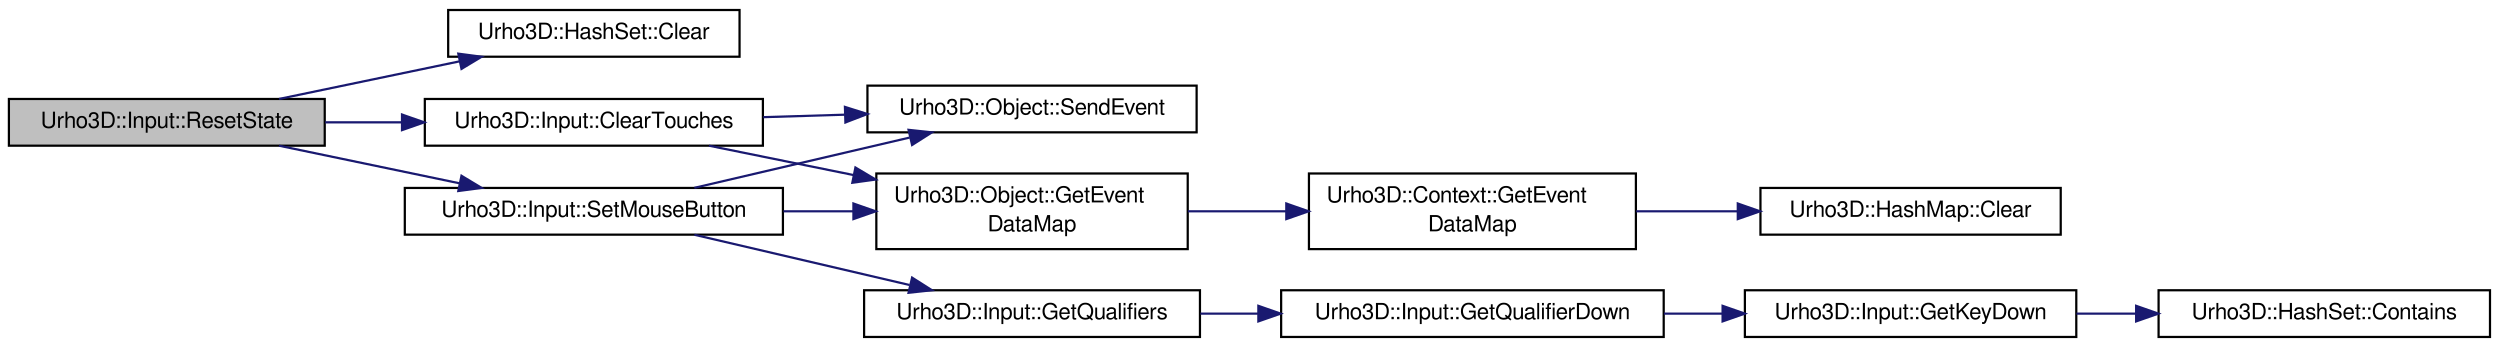
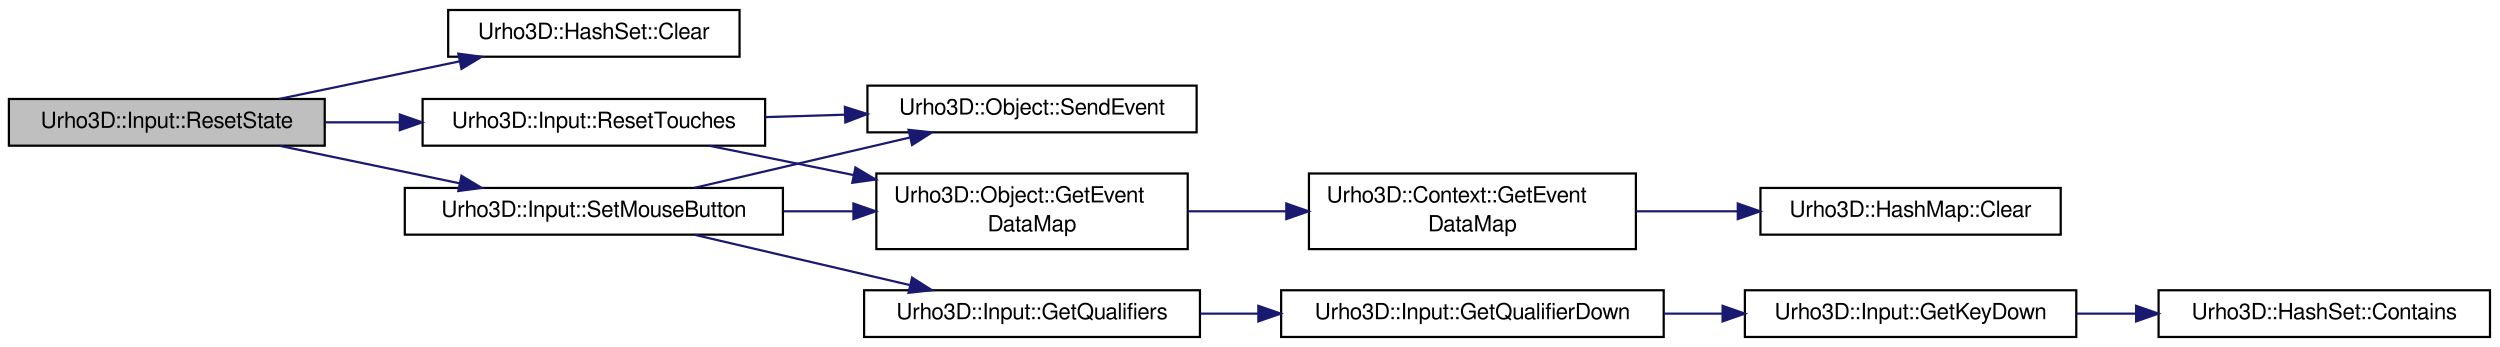
<svg xmlns="http://www.w3.org/2000/svg" xmlns:xlink="http://www.w3.org/1999/xlink" width="1124pt" height="156pt" viewBox="0.00 0.00 1124.00 156.00">
  <g id="graph1" class="graph" transform="scale(1 1) rotate(0) translate(4 152)">
    <g id="node1" class="node">
      <polygon fill="#bfbfbf" stroke="black" points="0,-86.5 0,-107.5 142,-107.5 142,-86.5 0,-86.5" />
      <text text-anchor="middle" x="71" y="-94.5" font-family="FreeSans" font-size="10.00">Urho3D::Input::ResetState</text>
    </g>
    <g id="node3" class="node">
      <a xlink:href="a00180.html#a27cc394541aad050f3a48c503c65e364" target="_top" xlink:title="Clear the set.">
        <polygon fill="none" stroke="black" points="197.5,-126.5 197.5,-147.5 328.5,-147.5 328.5,-126.5 197.5,-126.5" />
        <text text-anchor="middle" x="263" y="-134.5" font-family="FreeSans" font-size="10.00">Urho3D::HashSet::Clear</text>
      </a>
    </g>
    <g id="edge2" class="edge">
      <path fill="none" stroke="midnightblue" d="M121.446,-107.51C146.371,-112.702 176.63,-119.006 202.764,-124.451" />
      <polygon fill="midnightblue" stroke="midnightblue" points="202.055,-127.878 212.558,-126.491 203.482,-121.025 202.055,-127.878" />
    </g>
    <g id="node5" class="node">
-       <a xlink:href="a00187.html#a18266163742f83e3e22fd57d9f76d938" target="_top" xlink:title="Clear touch states and send touch end events.">
-         <polygon fill="none" stroke="black" points="187,-86.5 187,-107.5 339,-107.5 339,-86.5 187,-86.5" />
-         <text text-anchor="middle" x="263" y="-94.5" font-family="FreeSans" font-size="10.00">Urho3D::Input::ClearTouches</text>
+       <a xlink:href="a00187.html#a217821ddb7741352962e19c43bf9c148" target="_top" xlink:title="Clear touch states and send touch end events.">
+         <polygon fill="none" stroke="black" points="186,-86.5 186,-107.5 340,-107.5 340,-86.5 186,-86.5" />
+         <text text-anchor="middle" x="263" y="-94.5" font-family="FreeSans" font-size="10.00">Urho3D::Input::ResetTouches</text>
      </a>
    </g>
    <g id="edge4" class="edge">
-       <path fill="none" stroke="midnightblue" d="M142.221,-97C153.447,-97 165.158,-97 176.681,-97" />
-       <polygon fill="midnightblue" stroke="midnightblue" points="176.742,-100.5 186.742,-97 176.742,-93.5 176.742,-100.5" />
+       <path fill="none" stroke="midnightblue" d="M142.221,-97C153.088,-97 164.41,-97 175.576,-97" />
+       <polygon fill="midnightblue" stroke="midnightblue" points="175.769,-100.5 185.769,-97 175.769,-93.5 175.769,-100.5" />
    </g>
    <g id="node15" class="node">
      <a xlink:href="a00187.html#a243227daecf2b0e920fa51b916f67c89" target="_top" xlink:title="Handle a mouse button change.">
        <polygon fill="none" stroke="black" points="178,-46.5 178,-67.5 348,-67.5 348,-46.5 178,-46.5" />
        <text text-anchor="middle" x="263" y="-54.5" font-family="FreeSans" font-size="10.00">Urho3D::Input::SetMouseButton</text>
      </a>
    </g>
    <g id="edge14" class="edge">
      <path fill="none" stroke="midnightblue" d="M121.446,-86.49C146.371,-81.298 176.63,-74.994 202.764,-69.549" />
      <polygon fill="midnightblue" stroke="midnightblue" points="203.482,-72.975 212.558,-67.509 202.055,-66.122 203.482,-72.975" />
    </g>
    <g id="node7" class="node">
      <a xlink:href="a00241.html#ab8dbe9844094c04463def7df1fa650d5" target="_top" xlink:title="Return a preallocated map for event data. Used for optimization to avoid constant re-allocation of ev...">
        <polygon fill="none" stroke="black" points="390,-40 390,-74 530,-74 530,-40 390,-40" />
        <text text-anchor="start" x="398" y="-61" font-family="FreeSans" font-size="10.00">Urho3D::Object::GetEvent</text>
        <text text-anchor="middle" x="460" y="-48" font-family="FreeSans" font-size="10.00">DataMap</text>
      </a>
    </g>
    <g id="edge6" class="edge">
      <path fill="none" stroke="midnightblue" d="M314.759,-86.49C334.63,-82.456 357.804,-77.75 379.73,-73.299" />
      <polygon fill="midnightblue" stroke="midnightblue" points="380.596,-76.694 389.7,-71.274 379.203,-69.834 380.596,-76.694" />
    </g>
    <g id="node13" class="node">
      <a xlink:href="a00241.html#a32020dbf77c196b9777eca479e8abb36" target="_top" xlink:title="Send event to all subscribers.">
        <polygon fill="none" stroke="black" points="386,-92.5 386,-113.5 534,-113.5 534,-92.5 386,-92.5" />
        <text text-anchor="middle" x="460" y="-100.5" font-family="FreeSans" font-size="10.00">Urho3D::Object::SendEvent</text>
      </a>
    </g>
    <g id="edge12" class="edge">
-       <path fill="none" stroke="midnightblue" d="M339.165,-99.32C351.177,-99.686 363.656,-100.066 375.837,-100.437" />
-       <polygon fill="midnightblue" stroke="midnightblue" points="375.879,-103.939 385.981,-100.746 376.092,-96.943 375.879,-103.939" />
+       <path fill="none" stroke="midnightblue" d="M340.012,-99.346C351.697,-99.701 363.806,-100.07 375.638,-100.431" />
+       <polygon fill="midnightblue" stroke="midnightblue" points="375.844,-103.938 385.946,-100.745 376.057,-96.942 375.844,-103.938" />
    </g>
    <g id="node9" class="node">
      <a xlink:href="a00125.html#acb628095602a49ade116c4761ab44004" target="_top" xlink:title="Return a preallocated map for event data. Used for optimization to avoid constant re-allocation of ev...">
        <polygon fill="none" stroke="black" points="584.5,-40 584.5,-74 731.5,-74 731.5,-40 584.5,-40" />
        <text text-anchor="start" x="592.5" y="-61" font-family="FreeSans" font-size="10.00">Urho3D::Context::GetEvent</text>
        <text text-anchor="middle" x="658" y="-48" font-family="FreeSans" font-size="10.00">DataMap</text>
      </a>
    </g>
    <g id="edge8" class="edge">
      <path fill="none" stroke="midnightblue" d="M530.086,-57C544.367,-57 559.529,-57 574.231,-57" />
      <polygon fill="midnightblue" stroke="midnightblue" points="574.319,-60.5 584.319,-57 574.319,-53.5 574.319,-60.5" />
    </g>
    <g id="node11" class="node">
      <a xlink:href="a00178.html#ac02bdba9ea0d1055a3a75f6bae2ffc69" target="_top" xlink:title="Clear the map.">
        <polygon fill="none" stroke="black" points="787.5,-46.5 787.5,-67.5 922.5,-67.5 922.5,-46.5 787.5,-46.5" />
        <text text-anchor="middle" x="855" y="-54.5" font-family="FreeSans" font-size="10.00">Urho3D::HashMap::Clear</text>
      </a>
    </g>
    <g id="edge10" class="edge">
      <path fill="none" stroke="midnightblue" d="M731.636,-57C746.465,-57 762.098,-57 777.068,-57" />
      <polygon fill="midnightblue" stroke="midnightblue" points="777.308,-60.5 787.308,-57 777.308,-53.5 777.308,-60.5" />
    </g>
    <g id="edge16" class="edge">
      <path fill="none" stroke="midnightblue" d="M348.261,-57C358.634,-57 369.206,-57 379.507,-57" />
      <polygon fill="midnightblue" stroke="midnightblue" points="379.699,-60.5 389.699,-57 379.699,-53.5 379.699,-60.5" />
    </g>
    <g id="edge26" class="edge">
      <path fill="none" stroke="midnightblue" d="M308.196,-67.553C336.976,-74.274 374.445,-83.023 404.957,-90.147" />
      <polygon fill="midnightblue" stroke="midnightblue" points="404.481,-93.63 415.015,-92.496 406.072,-86.814 404.481,-93.63" />
    </g>
    <g id="node18" class="node">
      <a xlink:href="a00187.html#acecabdaba17f8aaa9477b720311dccf4" target="_top" xlink:title="Return the currently held down qualifiers.">
        <polygon fill="none" stroke="black" points="384.5,-0.5 384.5,-21.5 535.5,-21.5 535.5,-0.5 384.5,-0.5" />
        <text text-anchor="middle" x="460" y="-8.5" font-family="FreeSans" font-size="10.00">Urho3D::Input::GetQualifiers</text>
      </a>
    </g>
    <g id="edge18" class="edge">
      <path fill="none" stroke="midnightblue" d="M308.196,-46.447C336.976,-39.726 374.445,-30.977 404.957,-23.853" />
      <polygon fill="midnightblue" stroke="midnightblue" points="406.072,-27.186 415.015,-21.504 404.481,-20.37 406.072,-27.186" />
    </g>
    <g id="node20" class="node">
      <a xlink:href="a00187.html#a4e9e717f2dd16b24d8afe81027687ef8" target="_top" xlink:title="Check if a qualifier key is held down.">
        <polygon fill="none" stroke="black" points="572,-0.5 572,-21.5 744,-21.5 744,-0.5 572,-0.5" />
        <text text-anchor="middle" x="658" y="-8.5" font-family="FreeSans" font-size="10.00">Urho3D::Input::GetQualifierDown</text>
      </a>
    </g>
    <g id="edge20" class="edge">
      <path fill="none" stroke="midnightblue" d="M535.703,-11C544.177,-11 552.893,-11 561.583,-11" />
      <polygon fill="midnightblue" stroke="midnightblue" points="561.755,-14.5 571.755,-11 561.755,-7.5 561.755,-14.5" />
    </g>
    <g id="node22" class="node">
      <a xlink:href="a00187.html#a8995ff227b84083c0b1a9050bb211357" target="_top" xlink:title="Check if a key is held down.">
        <polygon fill="none" stroke="black" points="780.5,-0.5 780.5,-21.5 929.5,-21.5 929.5,-0.5 780.5,-0.5" />
        <text text-anchor="middle" x="855" y="-8.5" font-family="FreeSans" font-size="10.00">Urho3D::Input::GetKeyDown</text>
      </a>
    </g>
    <g id="edge22" class="edge">
      <path fill="none" stroke="midnightblue" d="M744.12,-11C752.827,-11 761.665,-11 770.356,-11" />
      <polygon fill="midnightblue" stroke="midnightblue" points="770.474,-14.5 780.474,-11 770.474,-7.5 770.474,-14.5" />
    </g>
    <g id="node24" class="node">
      <a xlink:href="a00180.html#a2f418238fbfa023388fb141c2759534a" target="_top" xlink:title="Return whether contains a key.">
        <polygon fill="none" stroke="black" points="966.5,-0.5 966.5,-21.5 1115.5,-21.5 1115.5,-0.5 966.5,-0.5" />
        <text text-anchor="middle" x="1041" y="-8.5" font-family="FreeSans" font-size="10.00">Urho3D::HashSet::Contains</text>
      </a>
    </g>
    <g id="edge24" class="edge">
      <path fill="none" stroke="midnightblue" d="M929.582,-11C938.393,-11 947.435,-11 956.373,-11" />
      <polygon fill="midnightblue" stroke="midnightblue" points="956.402,-14.5 966.402,-11 956.402,-7.5 956.402,-14.5" />
    </g>
  </g>
</svg>
